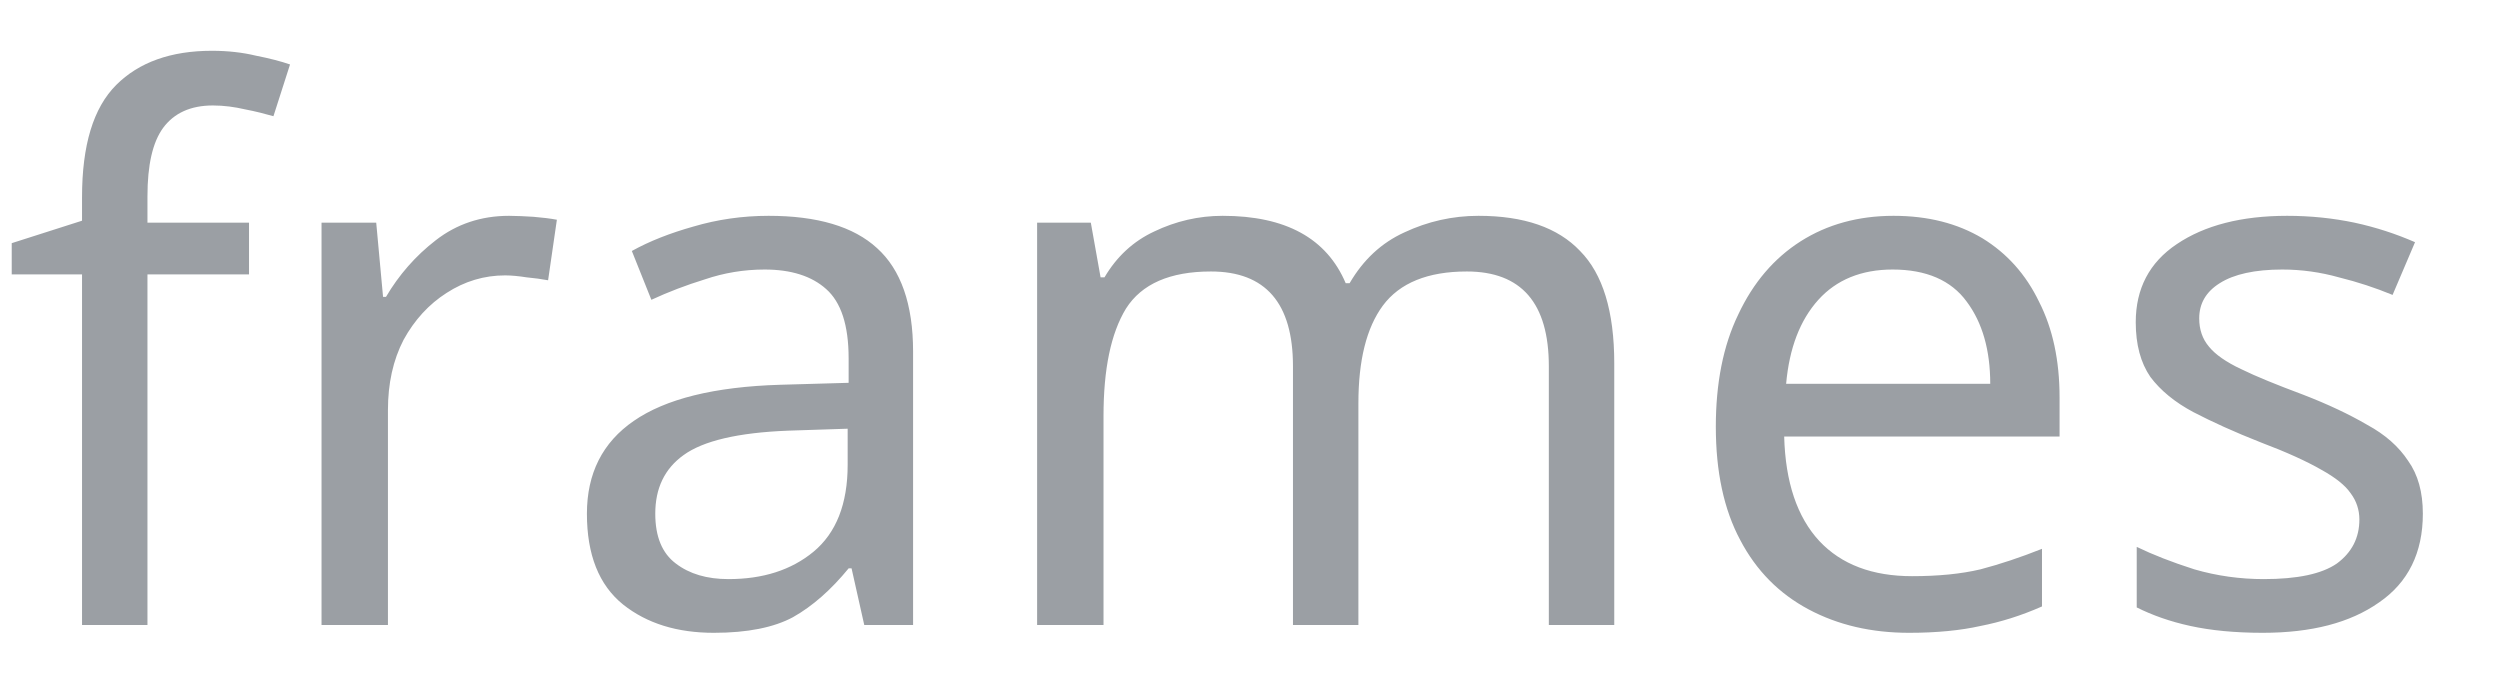
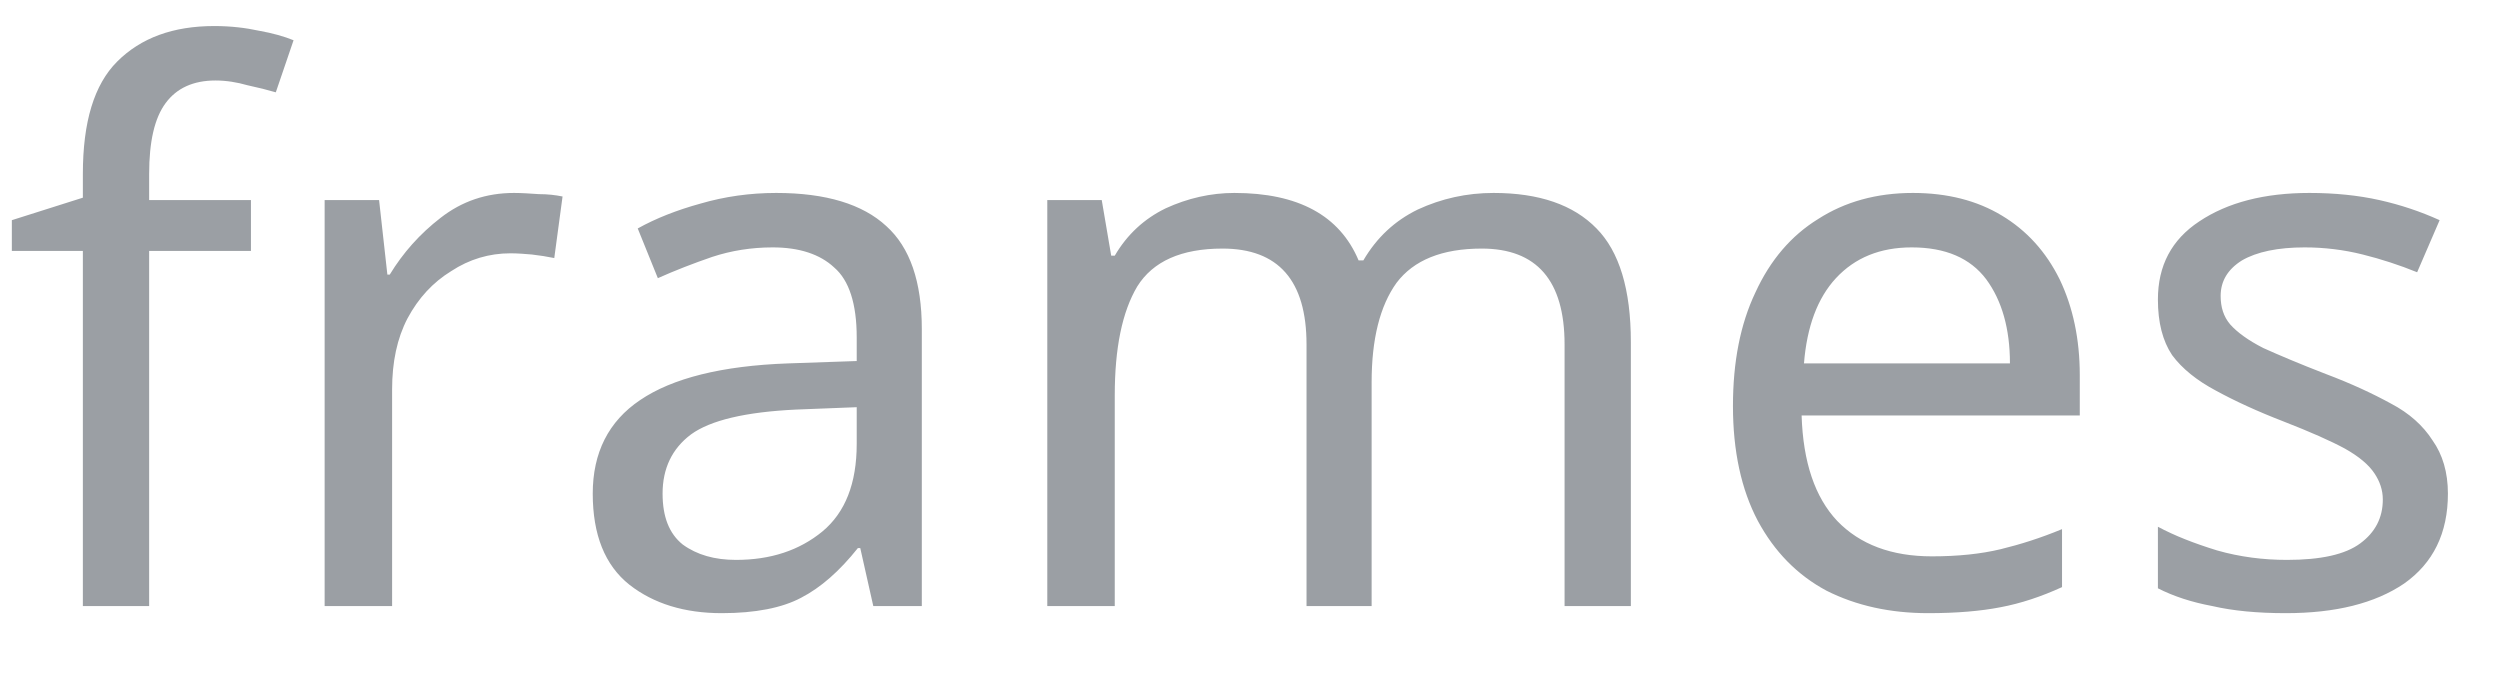
- <svg xmlns="http://www.w3.org/2000/svg" width="40" height="11" viewBox="0 0 40 11">
-   <text fill="#374049" fill-rule="evenodd" font-family="Raleway-SemiBold, Raleway" font-size="12" font-weight="500" opacity=".5" transform="translate(-363 -575)">
-     <tspan x="363" y="585">frames</tspan>
+ <svg xmlns="http://www.w3.org/2000/svg" width="33" height="9" viewBox="0 0 33 9">
+   <text fill="#374049" fill-rule="evenodd" font-family="Raleway-SemiBold, Raleway" font-size="10" font-weight="500" opacity=".5" transform="translate(-26 -11)">
+     <tspan x="26" y="19">frames</tspan>
  </text>
</svg>
